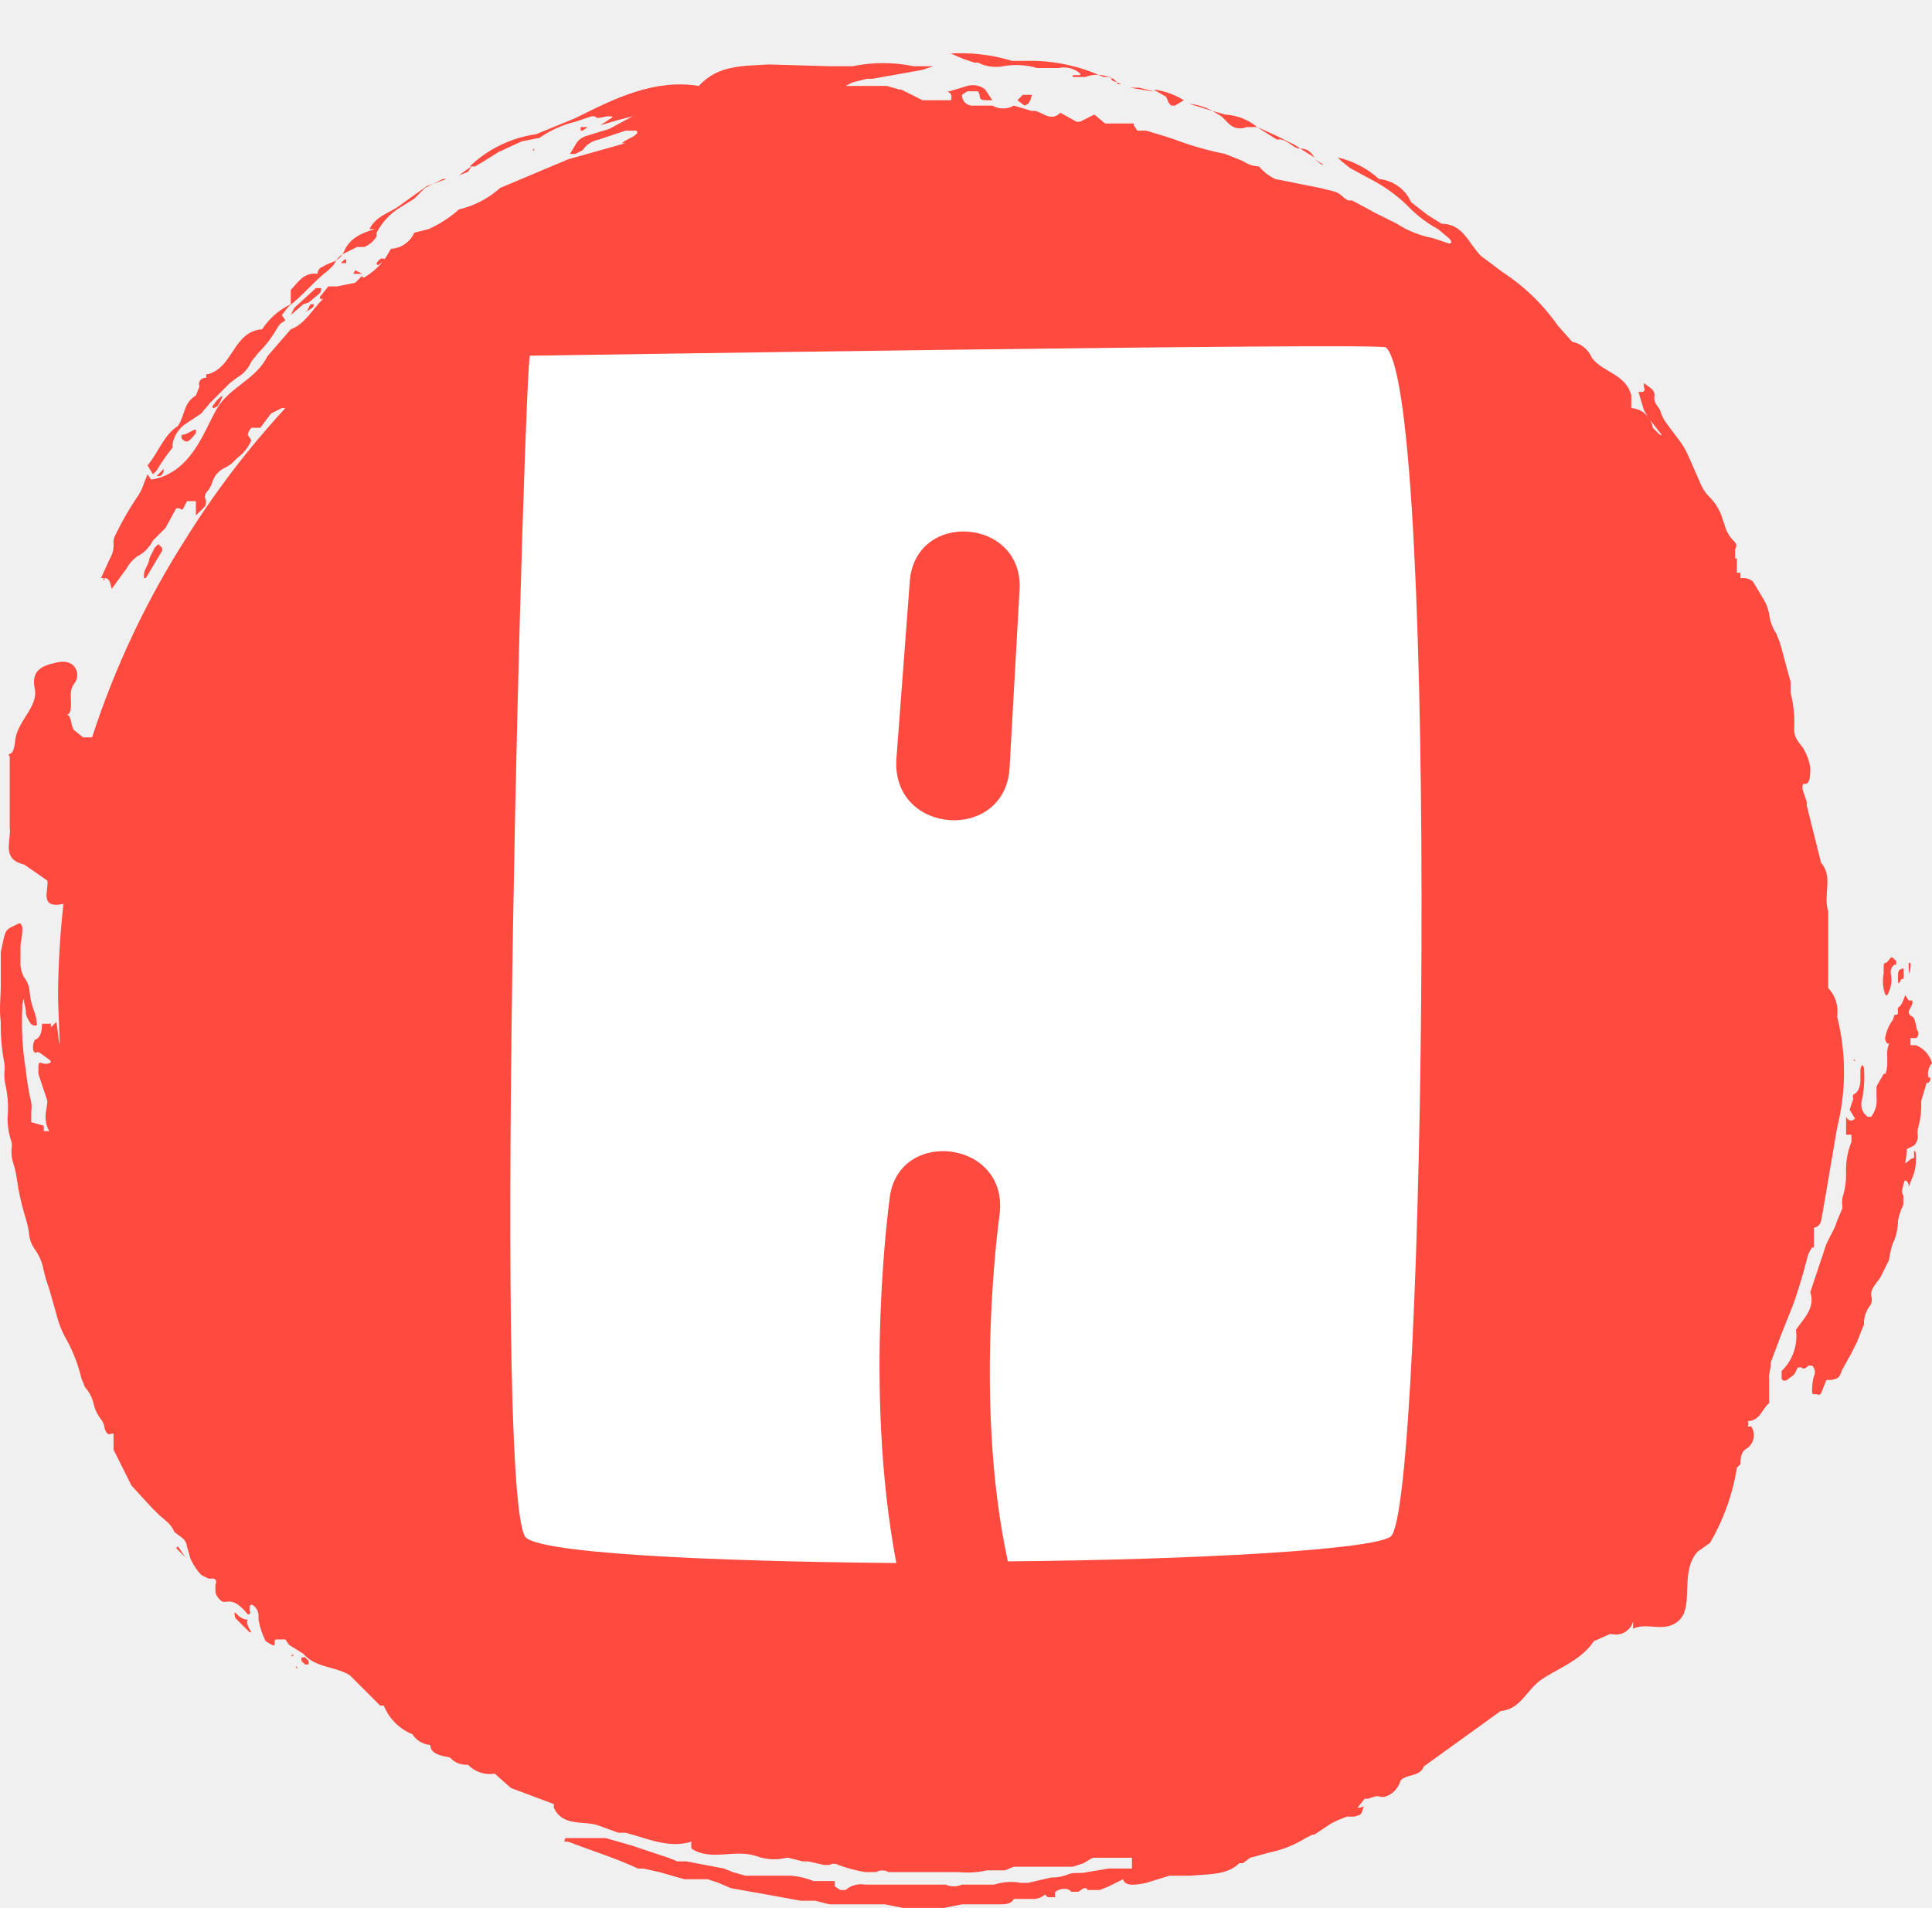
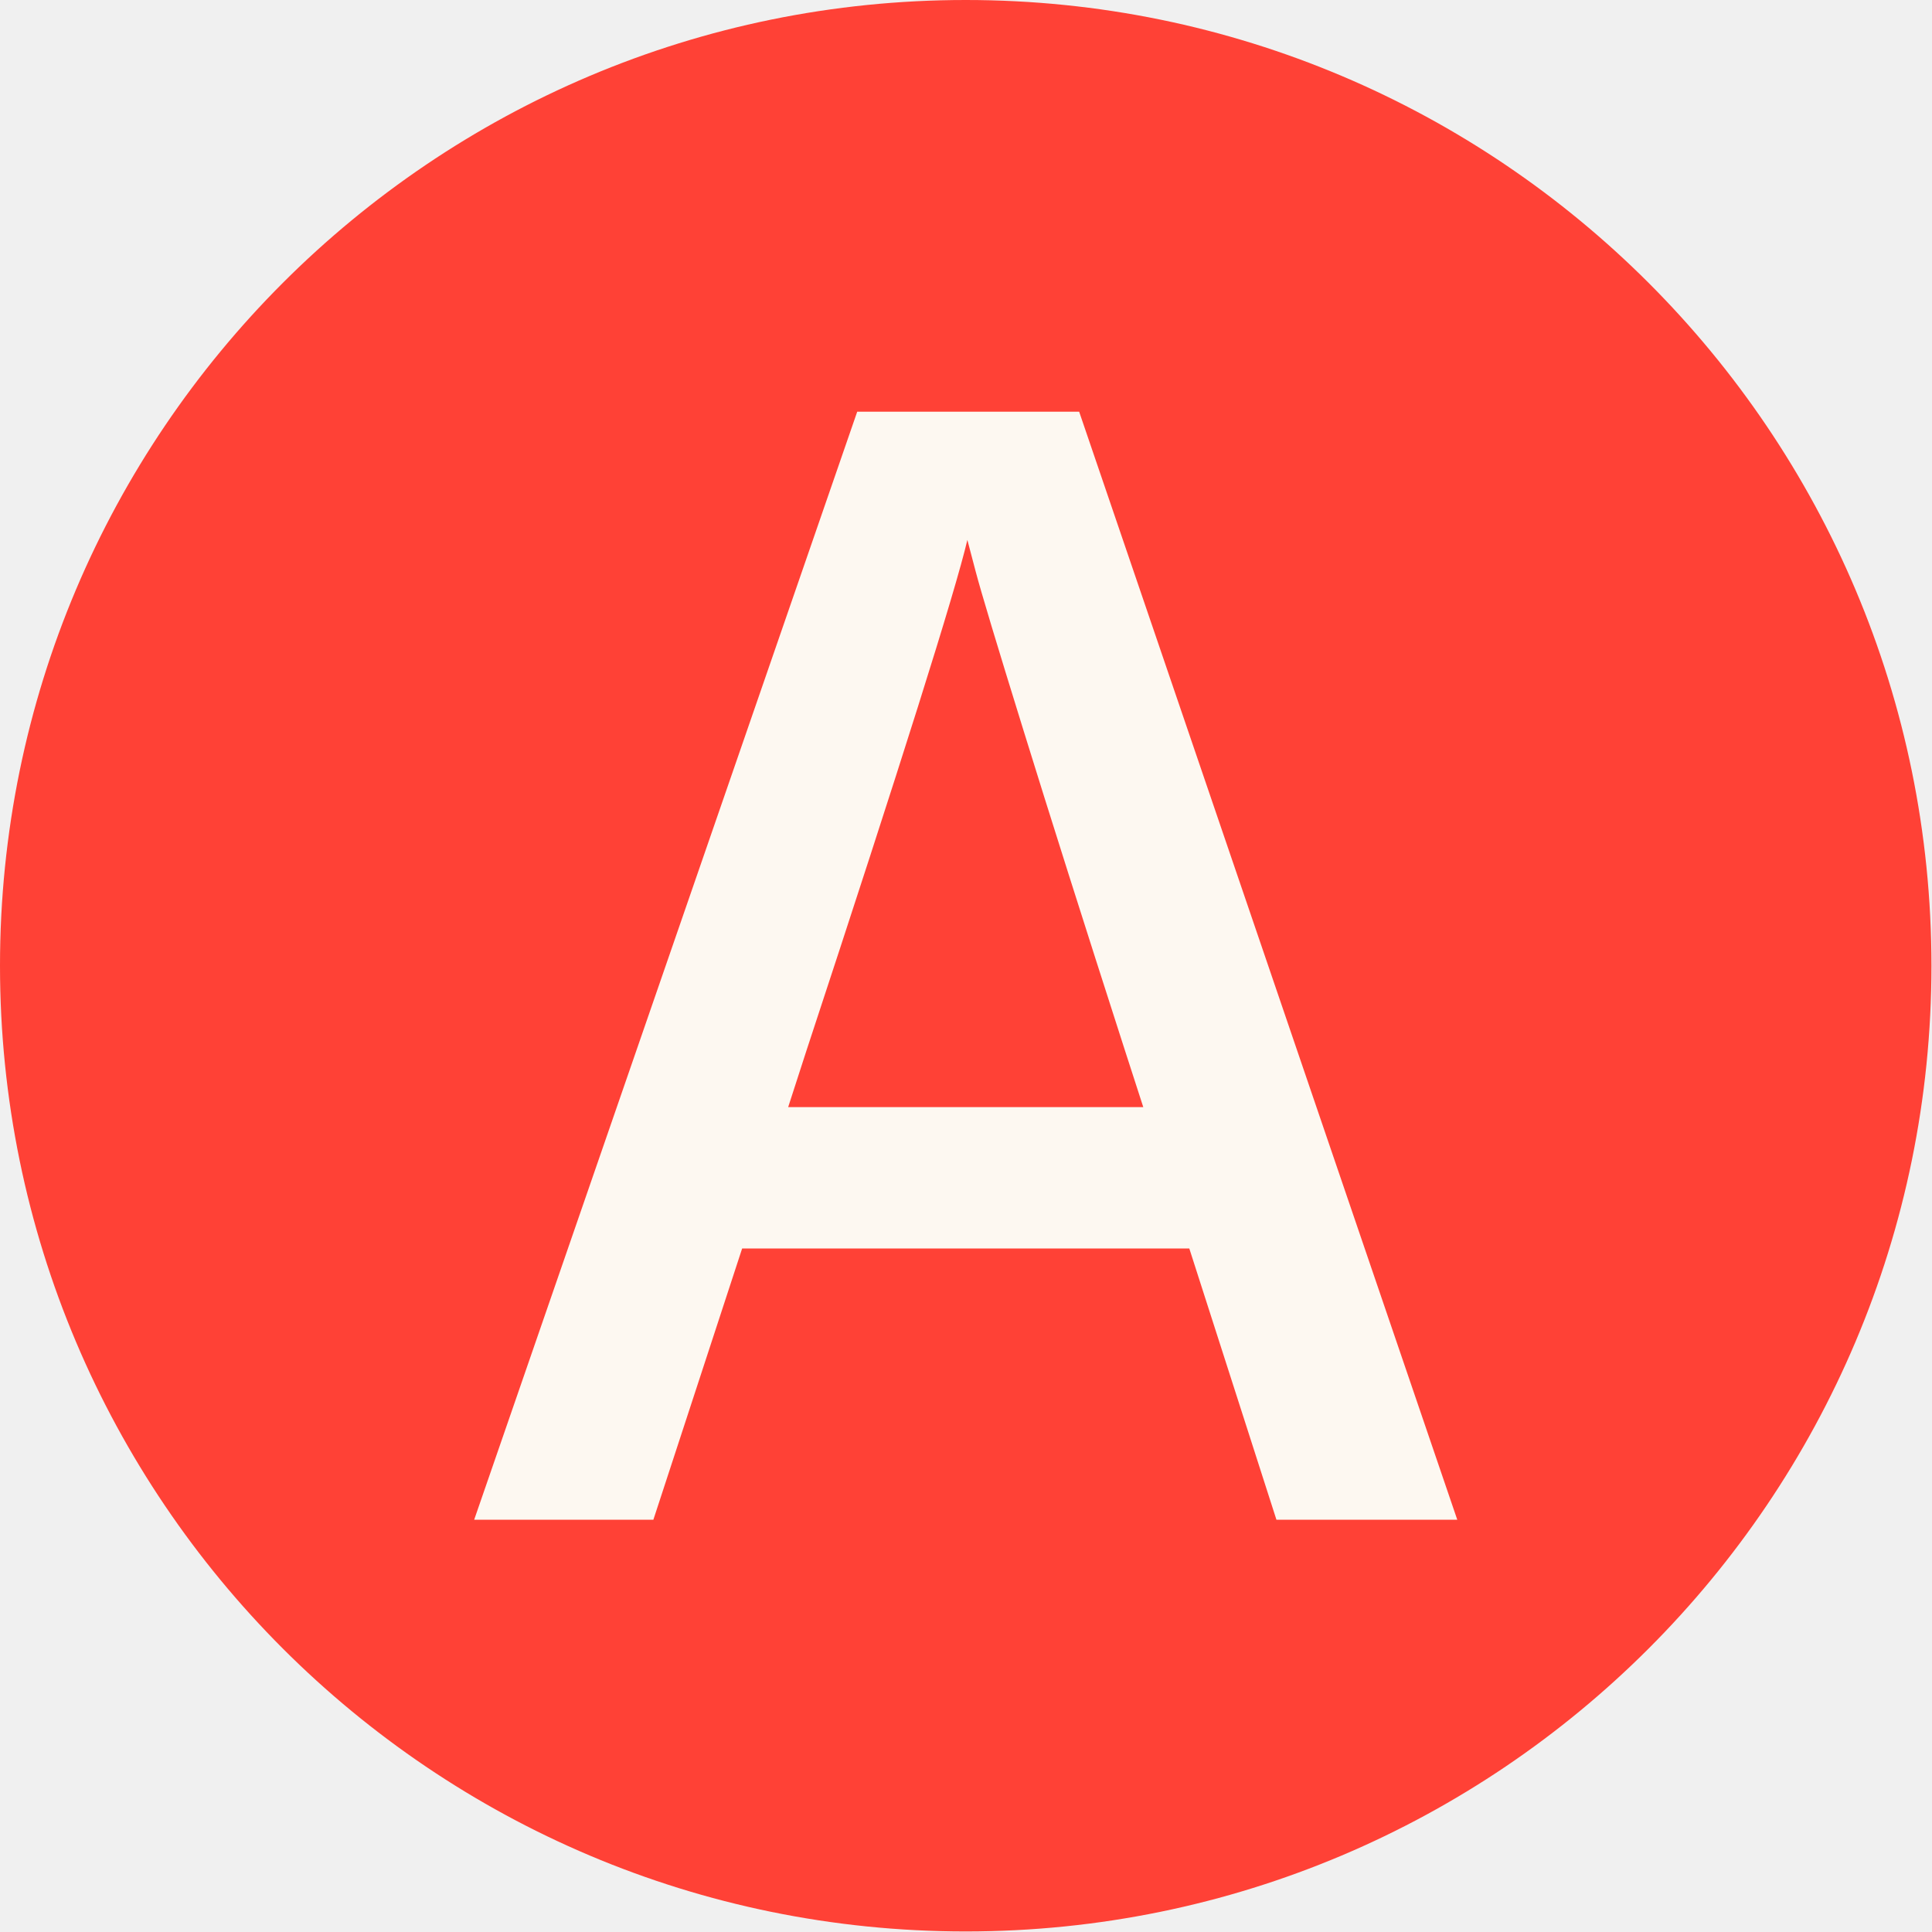
- <svg xmlns="http://www.w3.org/2000/svg" width="308.761" height="304.916" viewBox="0 0 106.008 104.687" class="css-1j8o68f" version="1.1" id="svg23">
-   <defs id="SvgjsDefs2684" />
-   <g id="SvgjsG2685" featurekey="rootContainer" transform="matrix(0.9820593,0,0,0.9820593,-0.05456052,0)" fill="#ff4a3f">
-     <g id="g17">
-       <path d="M19.8 15.3h.5l-.4-.2zm.5.1zm.8-.7c0 .1 0 .1.1.1l.4-.3c-.2-.1-.3-.1-.5.2zm.4-.2zm-4.1 2.3zm-.2.6l.3-.2c.1-.1.1-.2.1-.2h-.2l-.2.4c-.1-.1-.1 0 0 0zm2.2-2.9h-.1l-.2.2h.3zm-2.1 2.4l.6-.5c.1-.1.1-.2.1-.3h-.3l-1.2 1.1-.2.4.7-.6zm-1.1.8z" id="path3" />
-       <path d="M9.7 25v-.2a1.7 1.7 0 0 1 .7-1.1l.9-.6.5-.6.7-.7.4-.4.4-.3a1.9 1.9 0 0 0 .8-.9l.4-.5a5.9 5.9 0 0 0 1-1.3l.2-.3.3-.2-.2-.3.4-.5c.8-.6 1.4-1.4 2.2-2l.3-.3a1.4 1.4 0 0 1 .5-.6l.8-.4h.4a1.4 1.4 0 0 0 .7-.6V13a3.5 3.5 0 0 1 1.3-1.4l.8-.5.2-.2.4-.4 1-.5h.2l-1.1.4-1.4 1c-.6.5-1.4.6-1.8 1.4h.3c-.7.2-1.4.5-1.7 1.2s-.8.6-1.2.9a.4.4 0 0 0-.3.4c-.8-.1-1.1.5-1.5.9v.8a3.9 3.9 0 0 0-1.6 1.4c-1.6.1-1.6 2.1-3 2.5h-.1a.2.2 0 0 0 0 .2c-.3 0-.5.2-.4.5l-.2.5c-.7.4-.6 1.1-1 1.7-.8.5-1.1 1.5-1.7 2.2l.3.5.2-.2a11.6 11.6 0 0 1 .9-1.3zM53.9 3.3l.6.2h.2a2.2 2.2 0 0 0 1.4.2 4.1 4.1 0 0 1 1.9.1h1.2a1.4 1.4 0 0 1 1.2.3.1.1 0 0 1 0 .1H60a.1.1 0 0 0 0 .1h.7a1.8 1.8 0 0 1 1.3 0c.2 0 .1.1.2.2l.5.2h-.2c-.2-.4-.5-.4-.8-.4a9.7 9.7 0 0 0-4.3-.9h-.8A9.8 9.8 0 0 0 53 3h.2zm7.3 3.1zM50.3 4.7zm10.9 1.7h.2-.2zM19 14.7zm32.1-10zm17.6 2.2a.9.9 0 0 0 1 .2h.6a3.1 3.1 0 0 0-1.8-.7l-.7-.2.5.3zm-3.4-1.3c0 .1.1.2.2.3h.2l.5-.3a4.2 4.2 0 0 0-1.7-.6l.7.4zm7.4 2.7l.8.5c-.2-.3-.4-.5-.8-.5z" id="path5" />
-       <path d="M99 76.1l.6-1.6.6-1.5c.2-.5.6-1.8.8-2.6a1.7 1.7 0 0 1 .3-.7h.1v-1.1c.5-.1.4-.6.5-.9l.8-4.7a12.7 12.7 0 0 0 0-6.2 1.9 1.9 0 0 0-.5-1.6v-4.3c-.3-.9.3-1.9-.4-2.7L101 45a.4.4 0 0 0 0-.2l-.2-.6a.5.5 0 0 1 0-.4h.1c.3 0 .3-.5.3-.9a3 3 0 0 0-.4-1.1l-.3-.4a1.1 1.1 0 0 1-.2-.7 6.7 6.7 0 0 0-.2-2v-.6c-.2-.7-.4-1.5-.6-2.2l-.2-.5a2.5 2.5 0 0 1-.4-1.1 2.5 2.5 0 0 0-.3-.8l-.6-1a.8.8 0 0 0-.6-.2h-.1V32h-.2v-.8H97V31a.4.4 0 0 0 0-.1v-.2c.1-.2.1-.3-.1-.5a1.8 1.8 0 0 1-.4-.6l-.2-.6a2.9 2.9 0 0 0-.7-1.2 2.2 2.2 0 0 1-.5-.7l-.7-1.6a4.3 4.3 0 0 0-.6-1l-.6-.8a2.4 2.4 0 0 1-.4-.8l-.2-.3a.6.6 0 0 1-.1-.5.5.5 0 0 0-.2-.4l-.4-.3v.2c.1.2 0 .3-.1.3h-.2l.3 1 .3.5.7.9h-.1l-.2-.2-.2-.2a1.3 1.3 0 0 0-1.2-1.1v-.7c-.3-1.2-1.6-1.3-2.2-2.1a1.5 1.5 0 0 0-1.1-.9l-.8-.9a11.3 11.3 0 0 0-3.1-3l-.8-.6-.4-.3c-.7-.7-1-1.8-2.2-1.8l-.8-.5-.9-.7a2.2 2.2 0 0 0-1.8-1.3 5.1 5.1 0 0 0-2.3-1.2l.2.2.5.4 1.3.7a8.5 8.5 0 0 1 2.1 1.6 6.8 6.8 0 0 0 1.5 1.1l.6.5c.1.1.2.2.1.3H81l-.9-.3a5.6 5.6 0 0 1-2-.8l-1.2-.6-1.3-.7h-.2c-.3-.1-.4-.4-.8-.5l-.8-.2-2.5-.5a2.6 2.6 0 0 1-.9-.7 1.7 1.7 0 0 1-.9-.3l-1-.4a18.1 18.1 0 0 1-2.8-.8l-.6-.2-1-.3h-.5l-.2-.3v-.1h-1.6l-.6-.5-.4.2-.4.2h-.2l-.9-.5c-.6.6-1.1-.2-1.6-.1l-1-.3a1.2 1.2 0 0 1-1.2 0h-1.2a.6.6 0 0 1-.5-.6l.3-.2h.6a.7.7 0 0 1 .1.3c0 .2.2.2.5.2h.2l-.4-.6a1.1 1.1 0 0 0-1-.2l-1 .3H53c.3.2.2.3.2.5h-1.6l-.4-.2-.8-.4h-.1l-.7-.2h-2.3l.4-.2.8-.2h.3l1.7-.3 1.1-.2.6-.2h-1.1a8.4 8.4 0 0 0-3.4 0h-1.3L43 3.6c-1.4.1-2.8 0-3.9 1.2-2.5-.4-4.7.7-6.9 1.8l-2.2.9a6.7 6.7 0 0 0-3.7 1.8h.3l.5-.3.8-.5 1.3-.6 1-.2a6 6 0 0 1 2-.9l.9-.3h.2c.1.2.5 0 .7 0h.2c.1 0 .1.1 0 .1l-.6.4 1-.3.8-.2-1.3.7-1.3.4a1 1 0 0 0-.6.5l-.3.5h.3l.4-.2a1.4 1.4 0 0 1 .9-.6l1.5-.5h.5a.1.1 0 0 1 .1.2c-.2.2-.6.3-.8.5h.2l-3.2.9-3.8 1.6a5.2 5.2 0 0 1-2.3 1.2 6.6 6.6 0 0 1-1.7 1.1l-.8.2a1.5 1.5 0 0 1-1.3.9l-.3.5a3.7 3.7 0 0 1-1.2 1.1h-.1v-.1l-.2.2-.2.2-1 .2h-.5l-.4.5c-.1.1-.1.2 0 .2h.1c-.6.6-1 1.4-1.8 1.7L15 19.9c-.6 1.2-1.8 1.6-2.6 2.6s-1.4 3.9-3.9 4.3l-.2-.3-.2.5a2.7 2.7 0 0 1-.4.8 16.9 16.9 0 0 0-1.2 2.1.8.8 0 0 0-.1.5 1.4 1.4 0 0 1-.2.8l-.5 1.1h.2c.3 0 .3.3.4.6l.8-1.1a2.2 2.2 0 0 1 .6-.7 2 2 0 0 0 .9-.9l.3-.3.4-.4.6-1.1h.2c.1.1.1.1.2 0l.2-.4h.5v.8l.5-.5a.5.5 0 0 0 0-.5.4.4 0 0 1 .1-.3 1.5 1.5 0 0 0 .3-.5 1.3 1.3 0 0 1 .8-.9l.3-.2.3-.3a2.4 2.4 0 0 0 .8-1l-.2-.3c0-.1.1-.3.2-.4h.5l.6-.8.6-.3h.2a48.8 48.8 0 0 0-5.5 7.2h-.1.1a48.4 48.4 0 0 0-5.3 11.2h-.5l-.5-.4c-.2-.2-.1-.7-.4-.9h.1c.3-.5-.1-1.2.3-1.7s.1-1.4-.9-1.2-1.5.5-1.3 1.5-1 1.8-1.1 2.9-.5.5-.3.9v3.9c.1.8-.5 1.8.8 2.1l1.3.9c.1.5-.5 1.6.9 1.3a49.2 49.2 0 0 0-.3 5c0 1.1.1 2.2.1 3.3v-.4c-.1-.4-.1-.8-.2-1.3l-.3.3v-.2h-.5c0 .5-.1.8-.4.9a.9.9 0 0 0-.1.5c0 .1.1.3.2.2s.4.2.7.4-.2.3-.4.2-.2.1-.2.3v.3l.5 1.5c0 .3-.1.6-.1.9a1.7 1.7 0 0 0 .2.8h-.3v-.3l-.7-.2v-.6a1.5 1.5 0 0 0 0-.5 14.6 14.6 0 0 1-.3-1.8 16.6 16.6 0 0 1-.2-3.5.9.9 0 0 1 .1-.5v.2a2.9 2.9 0 0 1 .1.5.8.8 0 0 0 .1.4c.1.2.2.4.4.4s.1-.1.1-.2a2.1 2.1 0 0 0-.1-.5 4.2 4.2 0 0 1-.3-1.3 1.5 1.5 0 0 0-.3-.7 1.6 1.6 0 0 1-.2-.9v-.8c0-.3.1-.6.1-.9a.5.5 0 0 0-.1-.4h-.1c-.8.4-.7.2-1 1.6V55c0 .7-.1 1.4 0 2.1a10.8 10.8 0 0 0 .2 2.3 1.8 1.8 0 0 1 0 .5 3.1 3.1 0 0 0 .1.9 5.9 5.9 0 0 1 .1 1.3 3.9 3.9 0 0 0 .2 1.7 1.2 1.2 0 0 1 0 .4 2.1 2.1 0 0 0 .1.8 4.9 4.9 0 0 1 .2.9 14 14 0 0 0 .5 2.2 5 5 0 0 1 .2 1 1.7 1.7 0 0 0 .3.7 2.9 2.9 0 0 1 .5 1.2 8.5 8.5 0 0 0 .3 1l.4 1.4a5.4 5.4 0 0 0 .6 1.5 8.5 8.5 0 0 1 .8 2.1l.2.5a2.1 2.1 0 0 1 .5 1 2.1 2.1 0 0 0 .4.8 1 1 0 0 1 .2.5c.1.3.2.4.4.3h.1v.9l.5 1 .5 1 1.1 1.2.4.4c.3.3.7.5.9 1l.4.3a.7.7 0 0 1 .3.5l.2.7a3.3 3.3 0 0 0 .6.9l.4.2h.3a.2.2 0 0 1 .1.3 2.5 2.5 0 0 0 0 .5.9.9 0 0 0 .4.5h.2c.4-.1.8.2 1.2.7h.1c0-.1.1-.1 0-.2v-.2c0-.1.1-.2.2-.1a.7.7 0 0 1 .3.6v.2a4.3 4.3 0 0 0 .4 1.2c.5.3.5.3.5.1s0-.2.2-.2h.4l.2.3.8.5c.7.8 1.8.7 2.6 1.2l1.7 1.7h.2a2.9 2.9 0 0 0 1.6 1.6 1.3 1.3 0 0 0 1 .6c0 .5.6.6 1.1.7a1.2 1.2 0 0 0 .8.4h.2a1.7 1.7 0 0 0 1.5.5l.9.8 2.4.9v.2c.5 1.1 1.7.7 2.5 1l1.1.4h.4c1.2.3 2.4.9 3.7.5a.7.7 0 0 0 0 .4c1.1.7 2.4 0 3.6.4a2.9 2.9 0 0 0 1.7.1h.1l.8.2h.3l.9.2h.3a.5.5 0 0 1 .5 0 7.9 7.9 0 0 0 1.5.4h.6a.7.7 0 0 1 .7 0h3.9a5 5 0 0 0 1.6-.1h1l.5-.2H60l.6-.2.5-.3h2.2v.6H62l-1.2.2c-.4.1-.7 0-1 .1a2.4 2.4 0 0 1-1 .2l-1.3.3h-.4a3.1 3.1 0 0 0-1.5.1h-1.8a1.1 1.1 0 0 1-.9 0h-4.5a1.3 1.3 0 0 0-1.1.3H47l-.3-.2v-.3h-1.2a4.1 4.1 0 0 0-1.3-.3h-2.5l-.7-.2-.5-.2-2.1-.4h-.5l-.5-.2-2.1-.7-1.4-.4h-2.2c-.1 0-.1.1-.1.2h.2c1.3.5 2.6.9 3.9 1.5h.3l.9.2 1.4.4h1.3l.6.2.7.3 1.7.3 1.1.2 1.1.2h.8l.8.2h3.1l1 .2h2.3l1-.2H56c.4 0 .6-.1.7-.3h1a1 1 0 0 0 .8-.3c-.1.1 0 .1.1.2h.4v-.2c0-.1 0-.1.2-.2s.6-.1.7.1h.4l.3-.2c.2 0 .2 0 .2.1h.7l.5-.2.8-.4c.1.3.4.4 1.3.2l1.3-.4h1.2c.9-.1 2 0 2.7-.7h.2l.4-.3 1.1-.3a6.1 6.1 0 0 0 2-.8l.4-.2h.1l.9-.6.4-.2.5-.2h.4c.4-.1.4-.1.5-.4s0-.1-.2-.1h-.1l.4-.5h.2c.3-.1.5-.2.7-.1h.2a1.3 1.3 0 0 0 .9-.9c.3-.4 1.1-.2 1.3-.8l4.3-3.1c1.1-.1 1.4-1.1 2.2-1.7s2.3-1.1 3-2.2l.9-.4h.1a1 1 0 0 0 1.2-.7v.4c.8-.4 1.8.3 2.6-.5s0-2.7 1-3.8l.7-.5a12.1 12.1 0 0 0 1.5-4.2l.2-.2c0-.3 0-.7.4-.9a.9.9 0 0 0 .2-1.2h-.2a.3.3 0 0 0 0-.3c.7 0 .8-.7 1.2-1V77a.5.5 0 0 1 0-.2 3.8 3.8 0 0 0 .1-.7zM5.9 32.2z" id="path7" />
-       <path d="M26.4 9.3l-.3.2-.4.3.5-.2zm6.1-2h.1l.3-.2h-.4zm-2.6 1l-.1.1h.1v-.1zm-1.5 1.4zm1.3-.2zm-6.3 3.1zM9.2 26.2l-.4.4H9a.4.4 0 0 0 .2-.4zm3-3.5a2.1 2.1 0 0 0 .3-.6 1.5 1.5 0 0 0-.5.5c-.1.1-.1.2 0 .2zM11 24.2V24c-.2 0-.5.3-.8.3v.2c.3.3.4.2.8-.3zm3 66.2zM73.9 9.2h.1l-.5-.3zm-2.5-1.4c.5-.1.8.4 1.2.5h.1l-.3-.2-1-.5-1.1-.5.3.2zM52.8 3.1zm11.7 2h-.1l-1.2-.2h.5zm2 .7l1.3.4a3.3 3.3 0 0 0-1.3-.4zm-9 0a1 1 0 0 0 .2-.5h-.5l-.3.3.4.3zm9 1.6zM49.9 4.2zm2.9.7zM48.5 4zm13.8 2.1a.5.5 0 0 0 0 .1zm44.8 52.3h-.3V58h.3c.1 0 .2-.3.1-.4s-.1-.7-.3-.8a.3.3 0 0 1-.2-.3l.2-.4a.4.4 0 0 0 0-.2h-.2l-.2-.3c-.1.3-.2.6-.4.7a.5.5 0 0 0 0 .2c0 .1 0 .2-.1.2h-.1a1.1 1.1 0 0 1-.1.3 2.3 2.3 0 0 0-.4.9.4.4 0 0 0 .1.4h.1a1.7 1.7 0 0 0-.1.8v.4a1.8 1.8 0 0 1-.1.5h-.1l-.4.7v.6a1.5 1.5 0 0 1-.3 1.1h-.2l-.2-.2a.9.9 0 0 1-.1-.8 6.5 6.5 0 0 0 .1-1.7c0-.1-.1-.2-.1-.2a.5.5 0 0 0-.1.3v.6c0 .2-.1.6-.3.7s-.1.2-.1.3l-.2.6.3.5c-.2.2-.4.1-.5-.1v1h.3v.4a4.2 4.2 0 0 0-.3 1.4 3.3 3.3 0 0 0 0 .4 4 4 0 0 1-.2 1.3 2 2 0 0 0 0 .6l-.3.7a3.2 3.2 0 0 1-.3.7l-.3.6-.9 2.7c.3.9-.4 1.5-.8 2.1a2.7 2.7 0 0 1-.8 2.3v.4c0 .1.1.2.3.1l.4-.3.2-.4h.2c.1.1.2.1.4-.1h.2a.5.5 0 0 1 .1.6 2.9 2.9 0 0 0-.1.8c0 .1 0 .2.1.2h.2c.1.1.2 0 .3-.3l.2-.5h.3c.4-.1.4-.1.6-.6l.5-.9.3-.6.4-1a1.6 1.6 0 0 1 .3-1 .6.6 0 0 0 .1-.6c0-.2 0-.3.2-.6l.3-.4.5-1a4.7 4.7 0 0 1 .2-.9 3 3 0 0 0 .3-1.3 3.8 3.8 0 0 1 .3-.9v-.5c-.1-.2-.1-.2 0-.6s.1-.2.2-.2a.4.4 0 0 1 .1.3l.2-.5a2.3 2.3 0 0 0 .2-.9v-.3c0-.1 0-.3-.1-.3v.4c-.2 0-.3.2-.5.3a6.4 6.4 0 0 0 .1-.8l.4-.2a.7.7 0 0 0 .2-.6 1.4 1.4 0 0 1 0-.3 4.8 4.8 0 0 0 .2-1.4v-.2l.3-1h.1a.3.3 0 0 0 .1-.3h-.1a.9.9 0 0 1 .2-.8 1.5 1.5 0 0 0-.9-1zm-1.2 7.8zm-.2-9.9zm0 0zM9.1 30.8a.3.3 0 0 0 0-.2l-.2-.2-.2.2-.3.6c0 .3-.3.6-.3.9v.2h.1zm96.3 24.8h.1a1.7 1.7 0 0 0 .2-1.2.5.5 0 0 1 .2-.5h.1v-.2l-.2-.2h-.1c-.1.1-.2.3-.3.3s-.1.1-.1.3v.3a2.2 2.2 0 0 0 .1 1.2zM13.2 90.1c-.1 0 0 .2 0 .3l.8.8h.1c-.2-.3-.3-.6-.2-.7a.9.9 0 0 1-.5-.2zm.8.3zm92.3-35.7h.1a2 2 0 0 0 0-.6c-.3.1-.3.1-.3.6s.1.1.2 0z" id="path9" />
-       <path d="M106.7 62a.6.6 0 0 0 .1-.5c0-.1-.1-.2-.1-.1h-.2v.2c0 .4.1.5.2.4zm.1-8.2h-.1v.6a1 1 0 0 0 .1-.6zM17.1 92.6h-.2v.2l.2.2h.2v-.2zm86.6-33.3c0-.1 0-.1-.1-.1zM9.9 86.5l.5.5-.4-.6z" id="path11" />
-       <circle cx="10.5" cy="87.1" transform="rotate(-24.8 10.4 87.159)" id="circle13" />
-       <path d="M9.7 30.1h-.1v.2-.2h.1zm83.2-6.6l-.2-.3h-.1zm-14.7 77.1zM5.9 32.2zm-.1.2a.3.3 0 0 0 .1-.2v.2zm1.9-4.9zM61.5 2.4zm42.8 58.2v.1-.1zM16.4 92.5h-.1c.1.1.2 0 .1-.1zm.2.7h.1l-.1-.1v.1zm73.9-71.3zm15.2 34.4zM14.6 91.7zm92.1-37zm-.8 11.4zM34.6 0z" id="path15" />
-     </g>
-   </g>
-   <g id="SvgjsG2686" featurekey="nameFeature-0" transform="matrix(2.284354,0,0,2.284354,27.98006,-5.60952)" fill="#ffffff">
-     <path d="M9.6 16.48 l-0.32 4.24 c-0.08 1.8 2.6 1.96 2.72 0.2 l0.24 -4.28 c0.12 -1.76 -2.56 -1.96 -2.64 -0.16 z M0.48 11 l0 0 c0.04 0 20.48 -0.32 20.56 -0.2 c1.28 1.12 0.96 27.8 0.12 28.56 c-0.4 0.32 -4.64 0.56 -9.2 0.6 c-0.84 -3.84 -0.2 -8.32 -0.2 -8.32 c0.24 -1.8 -2.44 -2.12 -2.64 -0.4 c0 0.04 -0.64 4.52 0.16 8.76 c-4.56 -0.04 -8.68 -0.24 -8.92 -0.64 c-0.8 -1.44 0 -28.28 0.12 -28.36 z" id="path20" />
+ <svg xmlns="http://www.w3.org/2000/svg" version="1.1" width="1000" height="1000" viewBox="0 0 1000 1000">
+   <g transform="matrix(1,0,0,1,-0.1422156,-0.1422156)">
+     <svg viewBox="0 0 334 334" data-background-color="#fdf8f1" preserveAspectRatio="xMidYMid meet" height="1000" width="1000">
+       <g id="tight-bounds" transform="matrix(1,0,0,1,0.0475,0.0475)">
+         <svg viewBox="0 0 333.905 333.905" height="333.905" width="333.905">
+           <g>
+             <svg />
+           </g>
+           <g>
+             <svg viewBox="0 0 333.905 333.905" height="333.905" width="333.905">
+               <g>
+                 <path d="M0 166.952c0-92.205 74.747-166.952 166.952-166.952 92.205 0 166.952 74.747 166.953 166.952 0 92.205-74.747 166.952-166.953 166.953-92.205 0-166.952-74.747-166.952-166.953zM166.952 316.63c82.665 0 149.677-67.013 149.678-149.678 0-82.665-67.013-149.677-149.678-149.677-82.665 0-149.677 67.013-149.677 149.677 0 82.665 67.013 149.677 149.677 149.678z" data-fill-palette-color="tertiary" fill="#ff4136" stroke="transparent" />
+                 <ellipse rx="160.274" ry="160.274" cx="166.952" cy="166.952" fill="#ff4136" stroke="transparent" stroke-width="0" fill-opacity="1" data-fill-palette-color="tertiary" />
+               </g>
+               <g transform="matrix(1,0,0,1,81.97308,71.17305)">
+                 <svg viewBox="0 0 169.958 191.558" height="191.558" width="169.958">
+                   <g>
+                     <svg viewBox="0 0 169.958 191.558" height="191.558" width="169.958">
+                       <g>
+                         <svg viewBox="0 0 169.958 191.558" height="191.558" width="169.958">
+                           <g>
+                             <svg viewBox="0 0 169.958 191.558" height="191.558" width="169.958">
+                               <g>
+                                 <svg viewBox="0 0 169.958 191.558" height="191.558" width="169.958">
+                                   <g>
+                                     <svg viewBox="0 0 169.958 191.558" height="191.558" width="169.958">
+                                       <g transform="matrix(1,0,0,1,0,0)">
+                                         <svg width="169.958" viewBox="1.55 -33.7 29.9 33.7" height="191.558" data-palette-color="#fdf8f1">
+                                           <path d="M11.65-14.25L11.65-14.25 11.1-12.55 21.9-12.55 21.35-14.25Q19.45-20.15 18.25-24.03 17.05-27.9 16.8-28.85L16.8-28.85 16.55-29.8Q16-27.45 11.65-14.25ZM9.7-8.25L7 0 1.55 0 13.2-33.7 19.95-33.7 31.45 0 25.95 0 23.3-8.25 9.7-8.25Z" opacity="1" transform="matrix(1,0,0,1,0,0)" fill="#fdf8f1" class="undefined-text-0" data-fill-palette-color="quaternary" id="text-0" />
+                                         </svg>
+                                       </g>
+                                     </svg>
+                                   </g>
+                                 </svg>
+                               </g>
+                             </svg>
+                           </g>
+                           <g />
+                         </svg>
+                       </g>
+                     </svg>
+                   </g>
+                 </svg>
+               </g>
+             </svg>
+           </g>
+           <defs />
+         </svg>
+         <rect width="333.905" height="333.905" fill="none" stroke="none" visibility="hidden" />
+       </g>
+     </svg>
  </g>
</svg>
